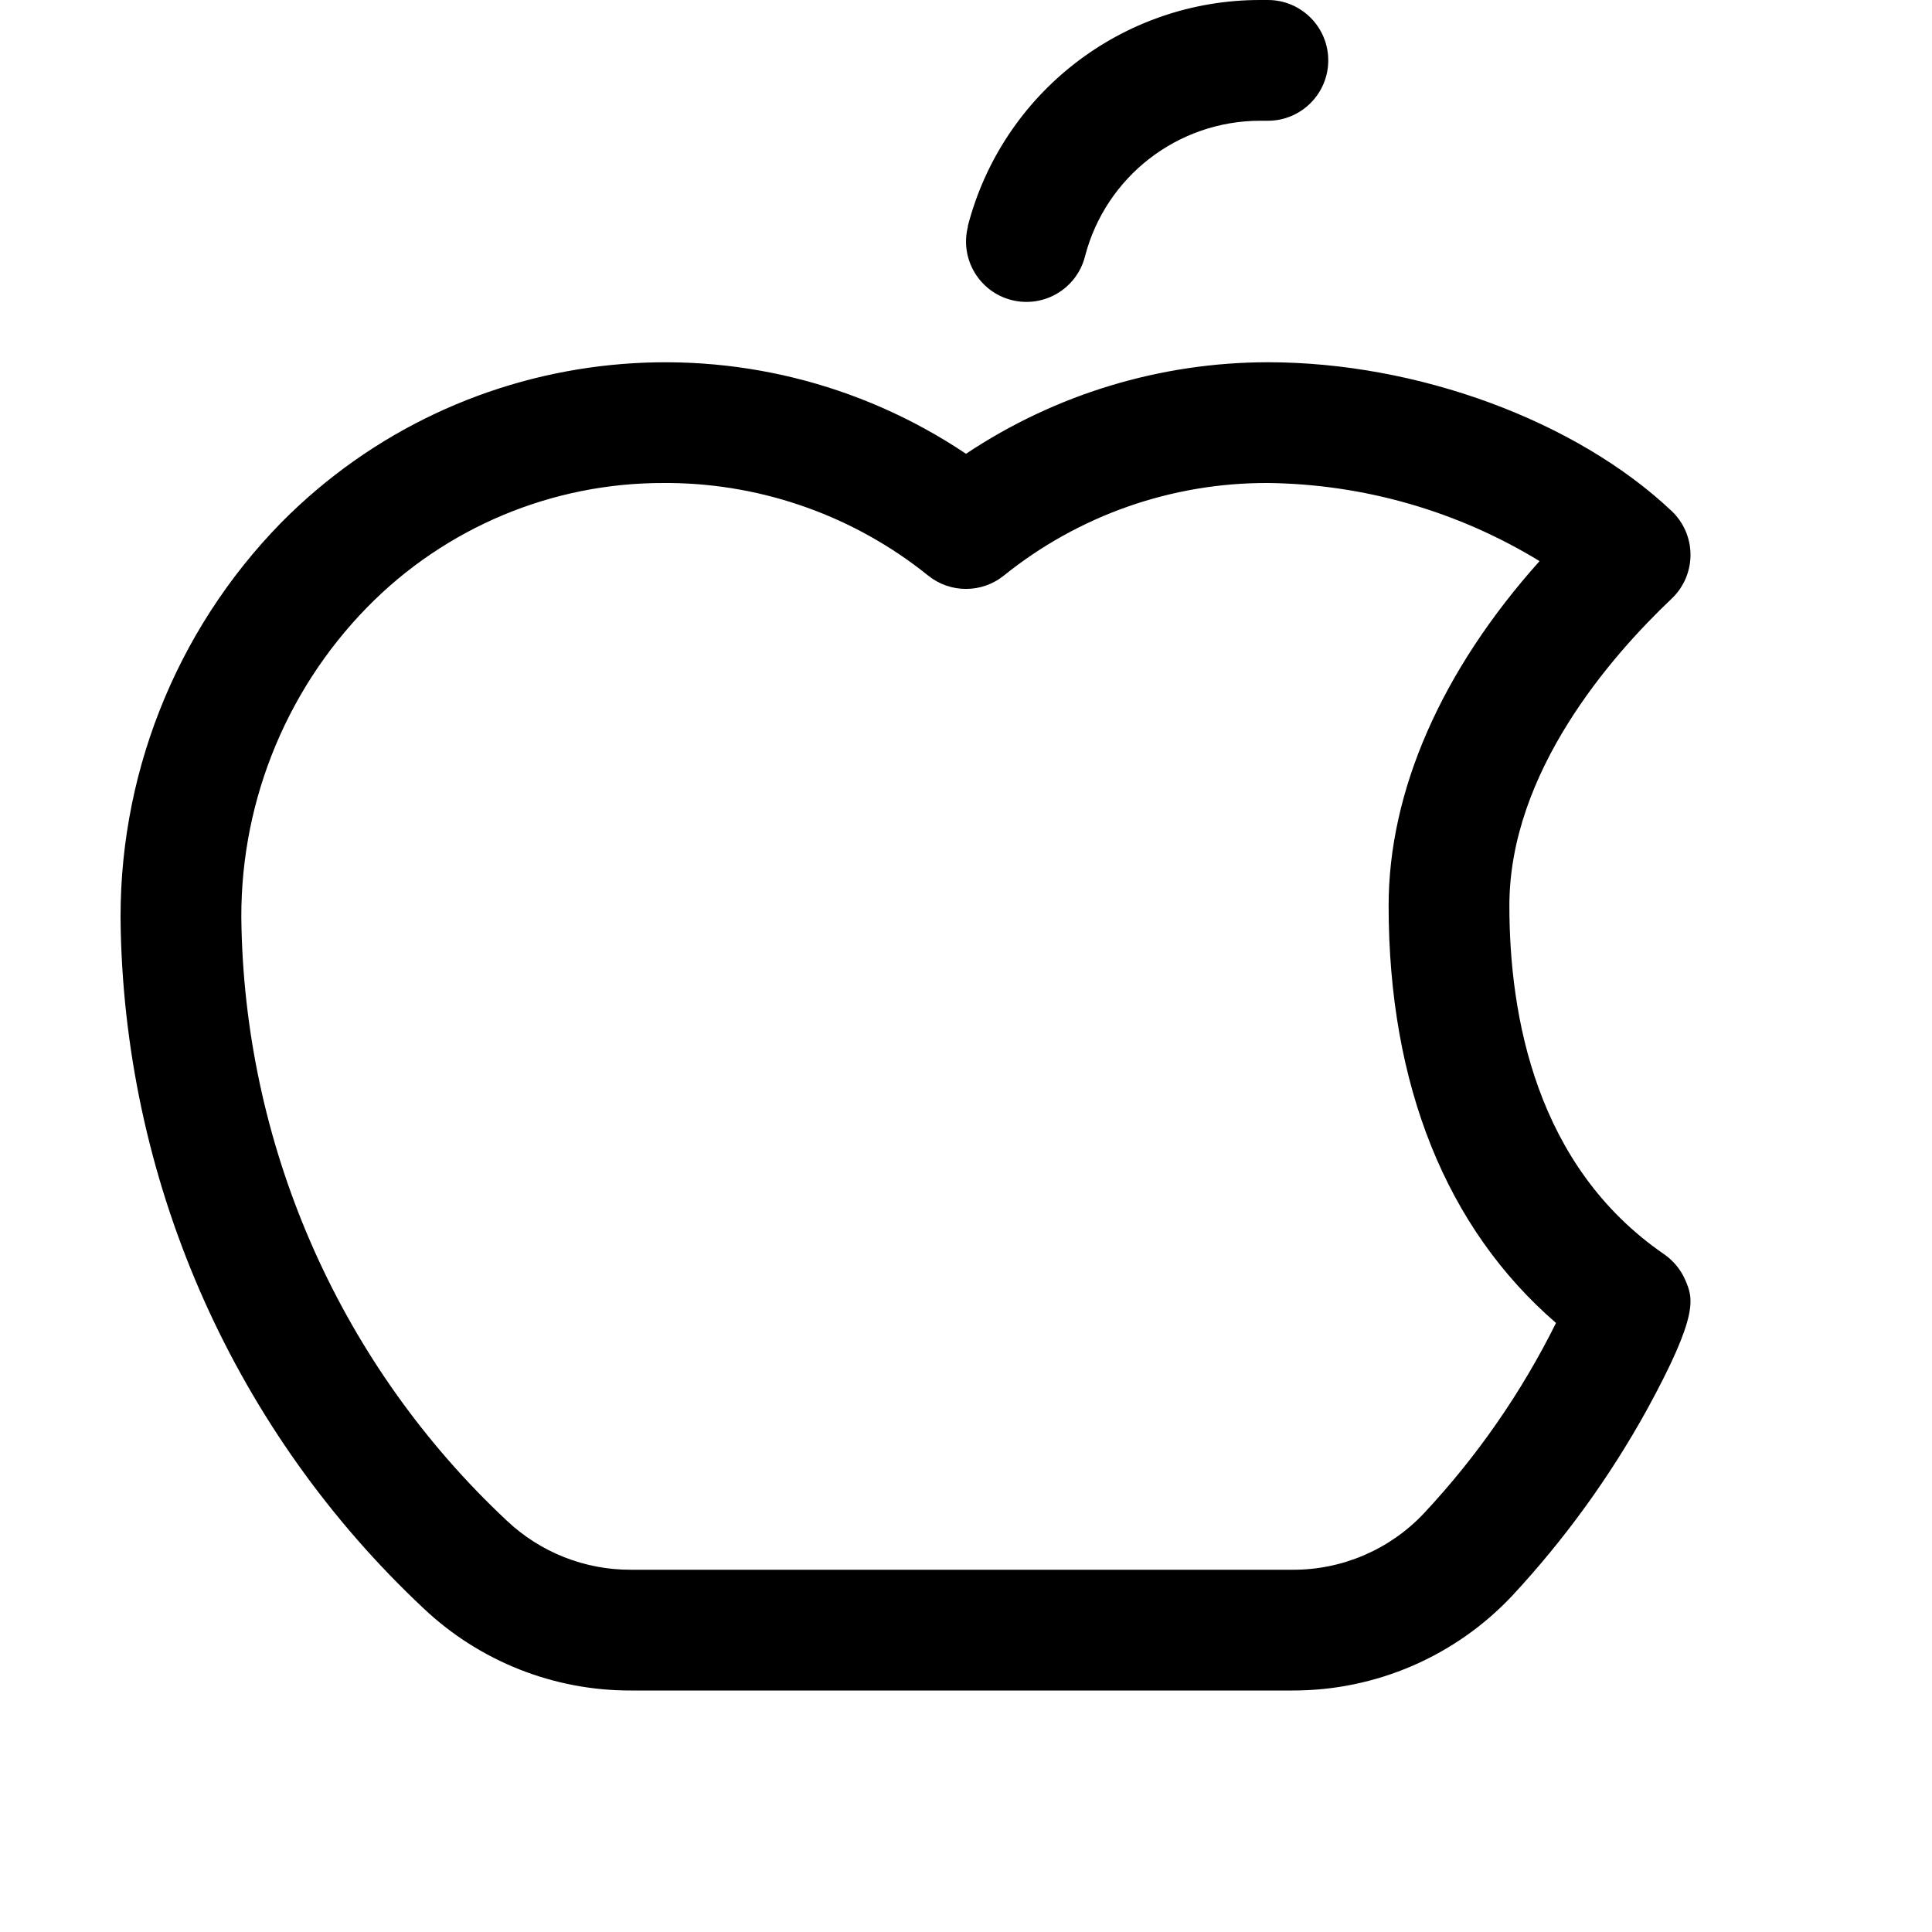
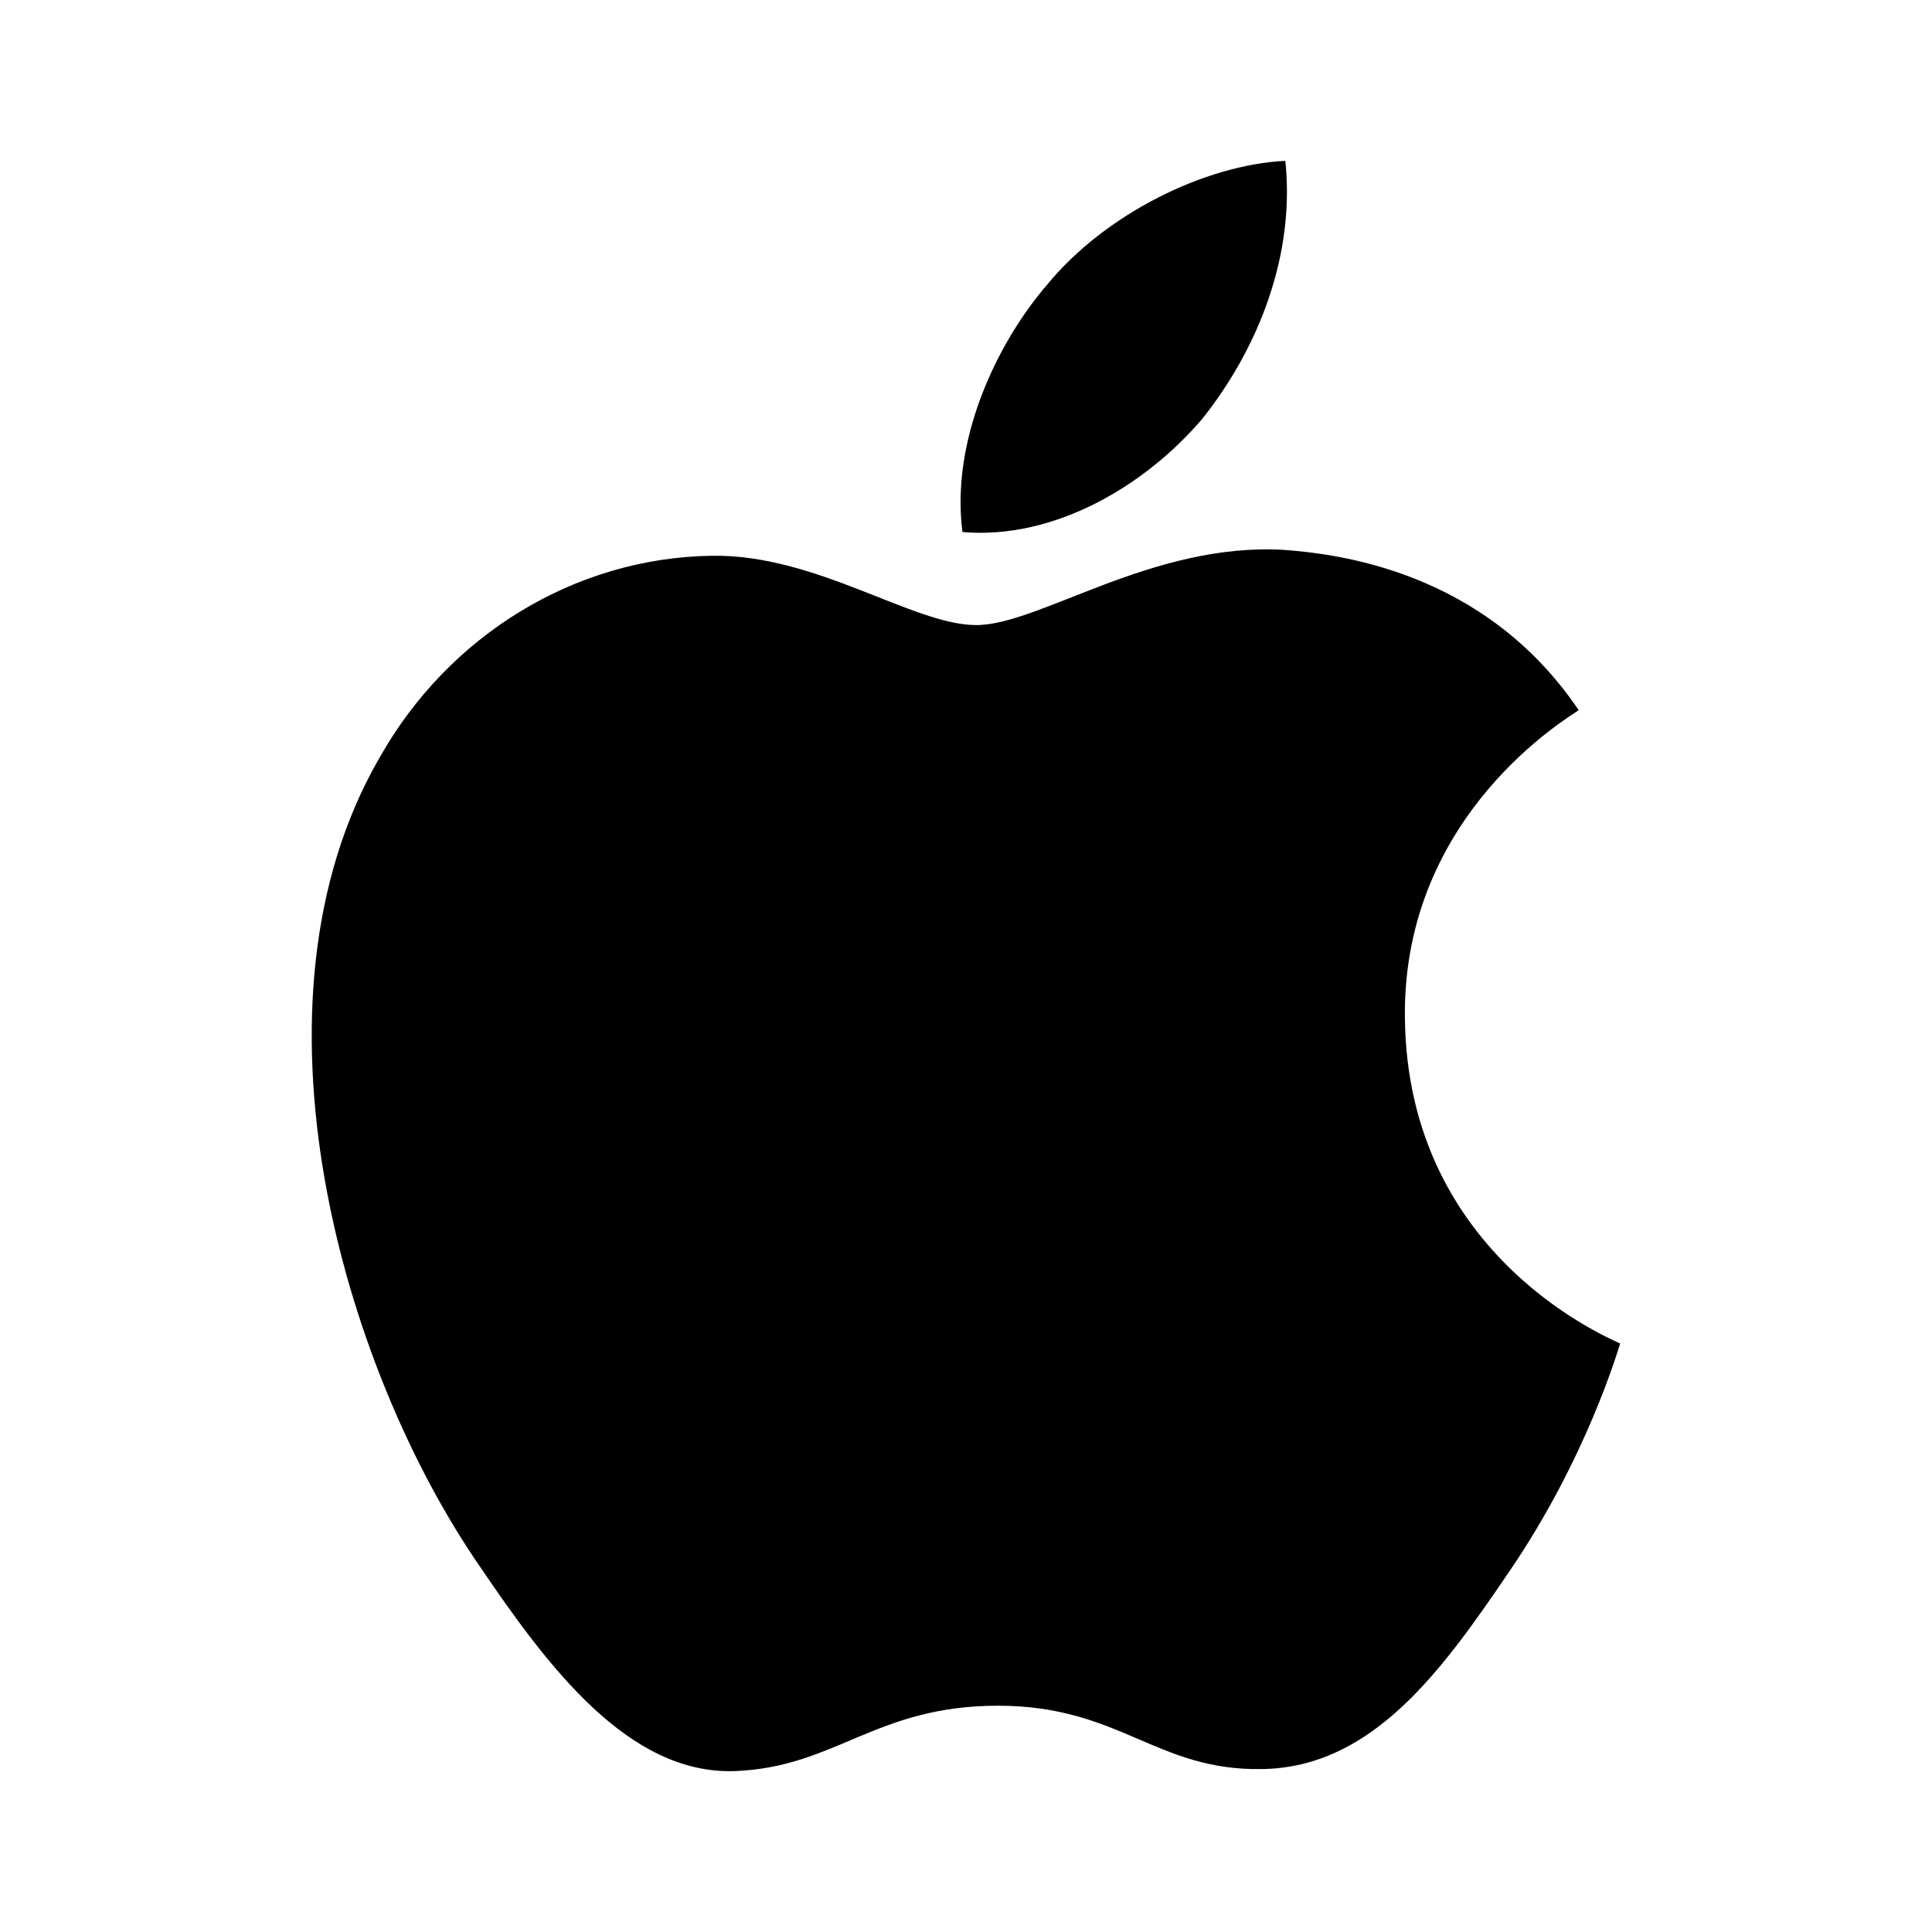
- <svg xmlns="http://www.w3.org/2000/svg" viewBox="0 0 24 24" fill="currentColor">
-   <g transform="scale(0.09375)">
-     <path d="M223.3,169.59a8.07,8.07,0,0,0-2.8-3.4C203.53,154.53,200,134.64,200,120c0-17.67,13.47-33.06,21.5-40.67a8,8,0,0,0,0-11.62C208.82,55.74,187.82,48,168,48a72.2,72.2,0,0,0-40,12.13,71.56,71.56,0,0,0-90.71,9.09A74.63,74.63,0,0,0,16,123.4a127.06,127.06,0,0,0,40.14,89.73A39.8,39.8,0,0,0,83.59,224h87.68a39.84,39.84,0,0,0,29.12-12.57,125,125,0,0,0,17.82-24.6C225.23,174,224.33,172,223.3,169.59Zm-34.63,30.94a23.76,23.76,0,0,1-17.4,7.47H83.59a23.82,23.82,0,0,1-16.44-6.51A111.14,111.14,0,0,1,32,123,58.5,58.5,0,0,1,48.65,80.47,54.81,54.81,0,0,1,88,64h.78A55.45,55.45,0,0,1,123,76.28a8,8,0,0,0,10,0A55.44,55.44,0,0,1,168,64a70.64,70.64,0,0,1,36,10.35c-13,14.52-20,30.47-20,45.65,0,23.77,7.64,42.73,22.18,55.3A105.82,105.82,0,0,1,188.67,200.53ZM128.23,30A40,40,0,0,1,167,0h1a8,8,0,0,1,0,16h-1a24,24,0,0,0-23.24,18,8,8,0,1,1-15.5-4Z" />
-   </g>
+ <svg xmlns="http://www.w3.org/2000/svg" viewBox="0 0 24 24">
+   <path d="m14.934 5.204c.689-.863 1.157-2.022 1.033-3.206-1.009.05-2.24.666-2.952 1.53-.64.74-1.206 1.947-1.059 3.081 1.132.098 2.264-.567 2.978-1.405z" />
+   <path d="m15.955 6.831c-1.644-.098-3.042.934-3.828.934-.786 0-1.988-.885-3.289-.861-1.693.025-3.264.983-4.123 2.508-1.767 3.049-.466 7.573 1.252 10.056.834 1.229 1.84 2.582 3.165 2.533 1.252-.049 1.743-.812 3.264-.812 1.521 0 1.963.812 3.288.787 1.374-.025 2.233-1.229 3.068-2.459.957-1.401 1.349-2.753 1.374-2.827-.025-.025-2.65-1.033-2.674-4.057-.025-2.532 2.061-3.736 2.159-3.811-1.178-1.745-3.019-1.941-3.657-1.991z" />
</svg>
